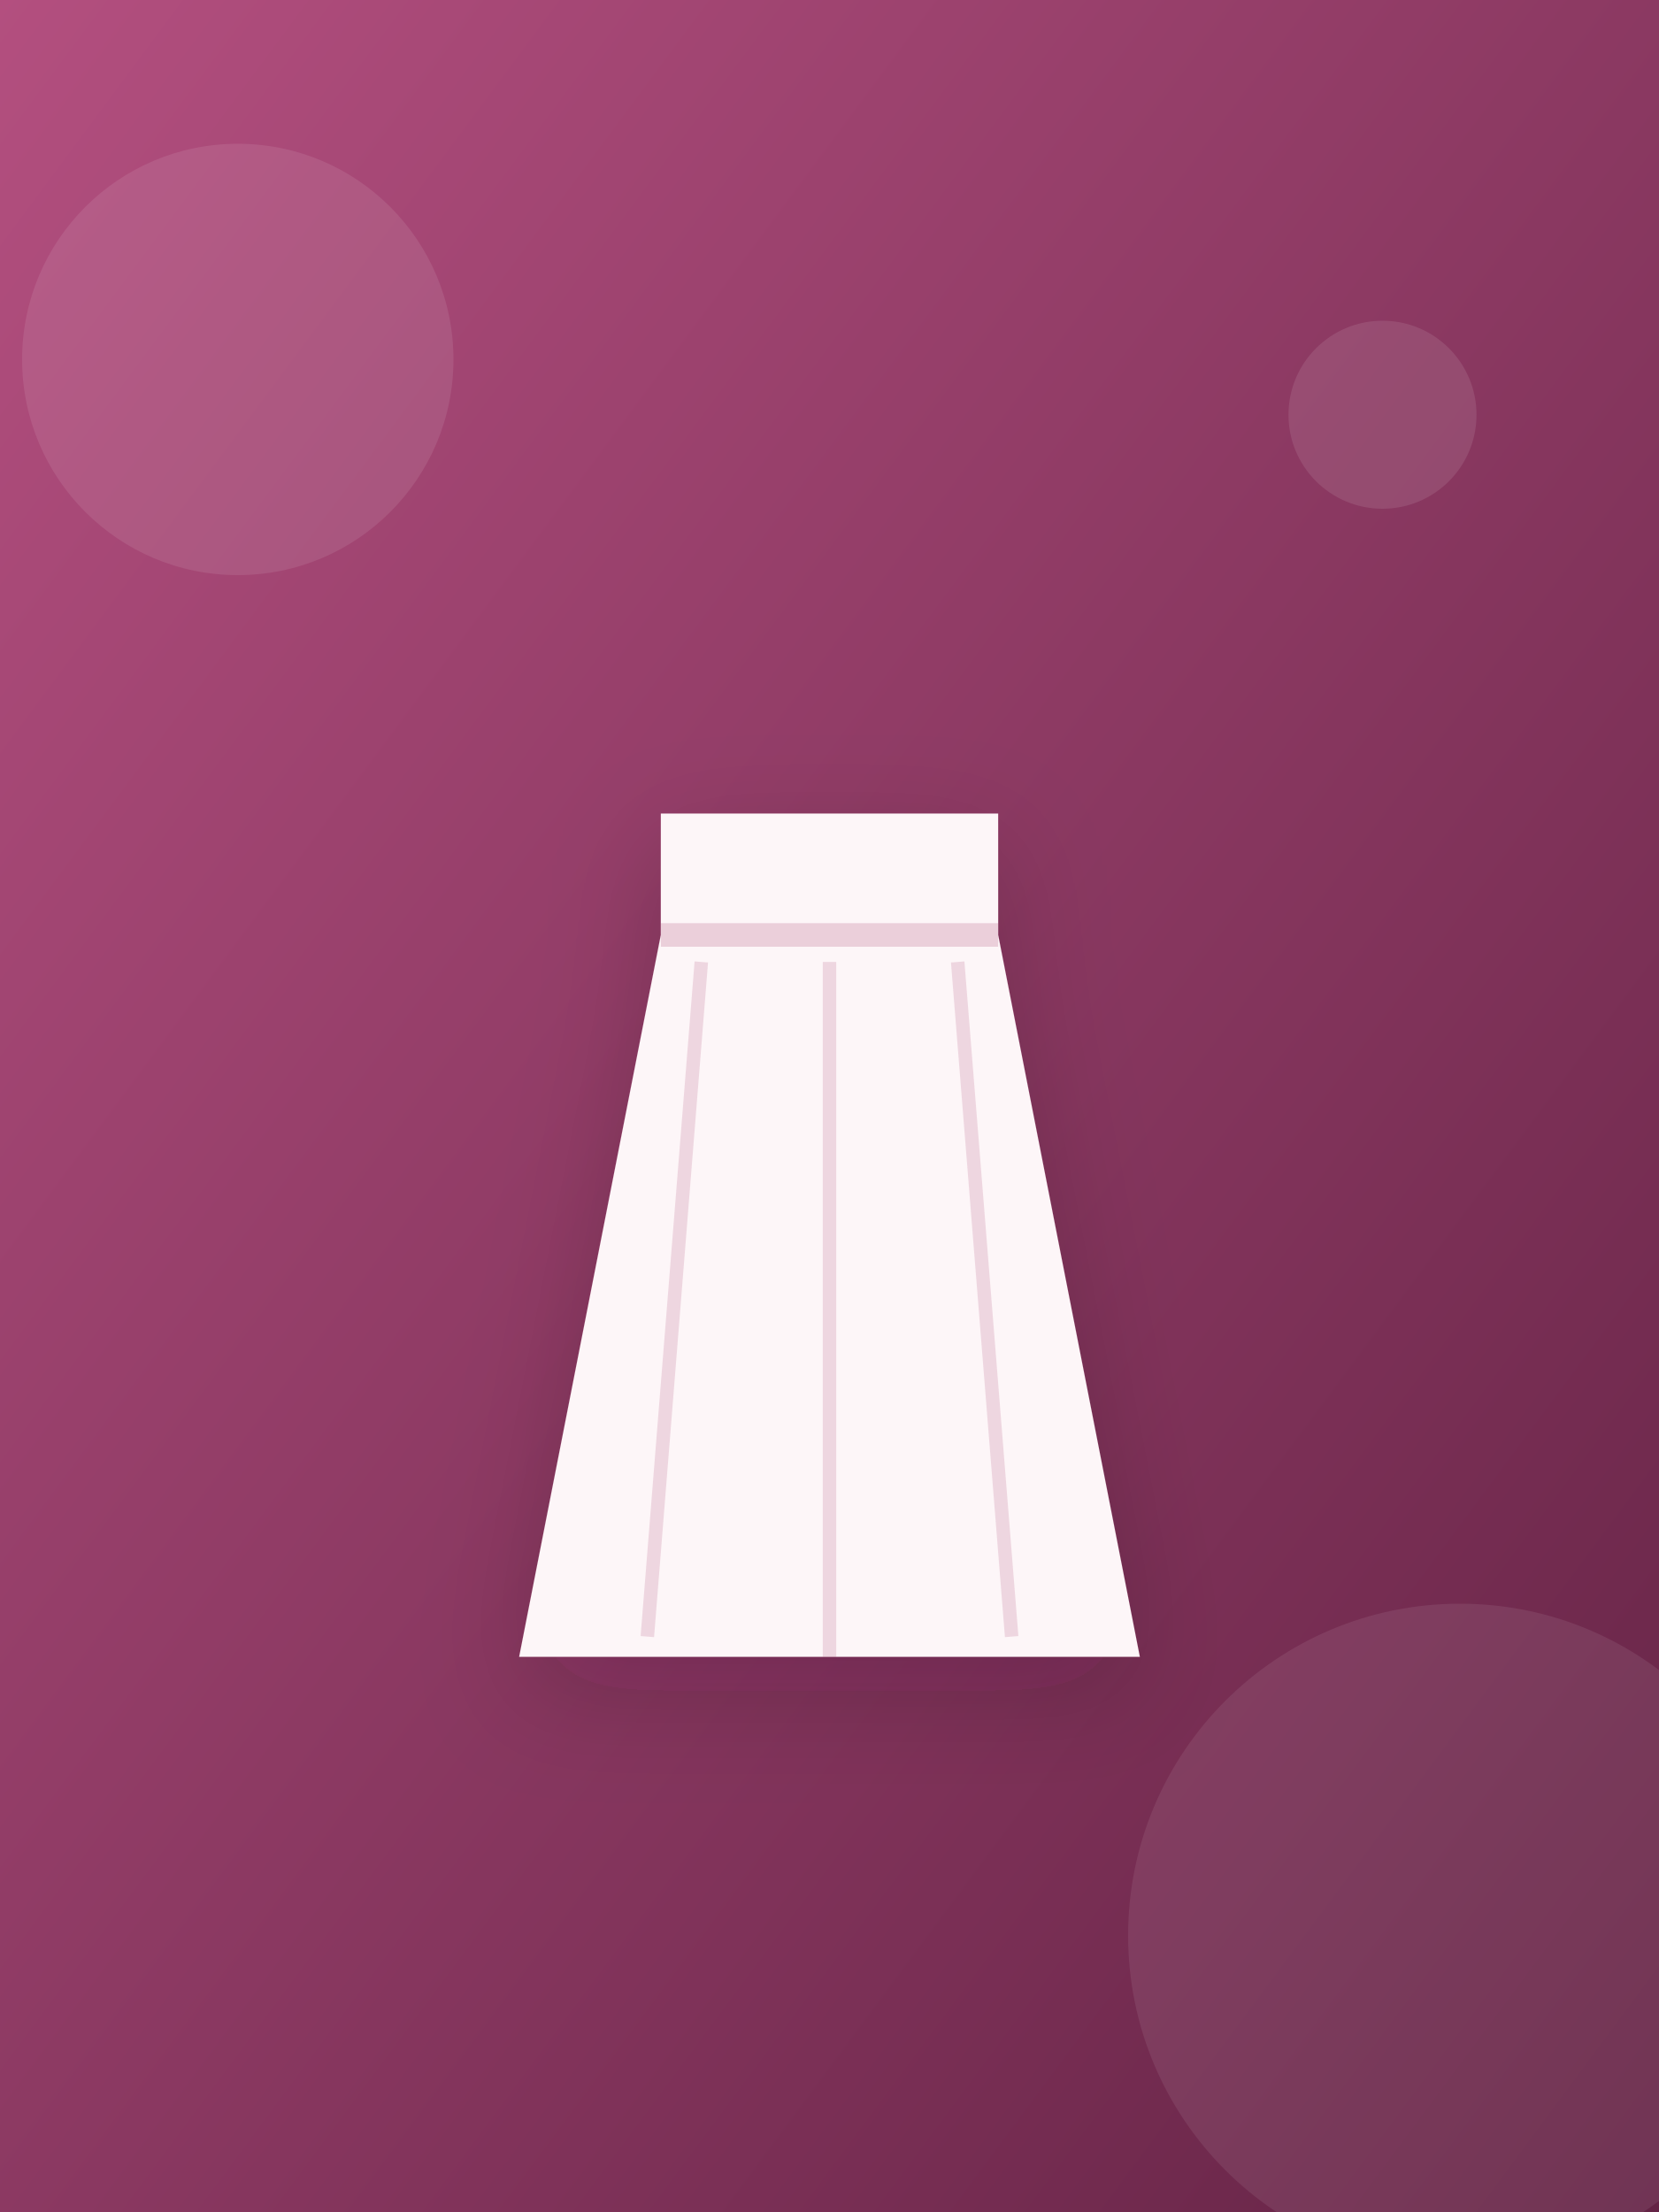
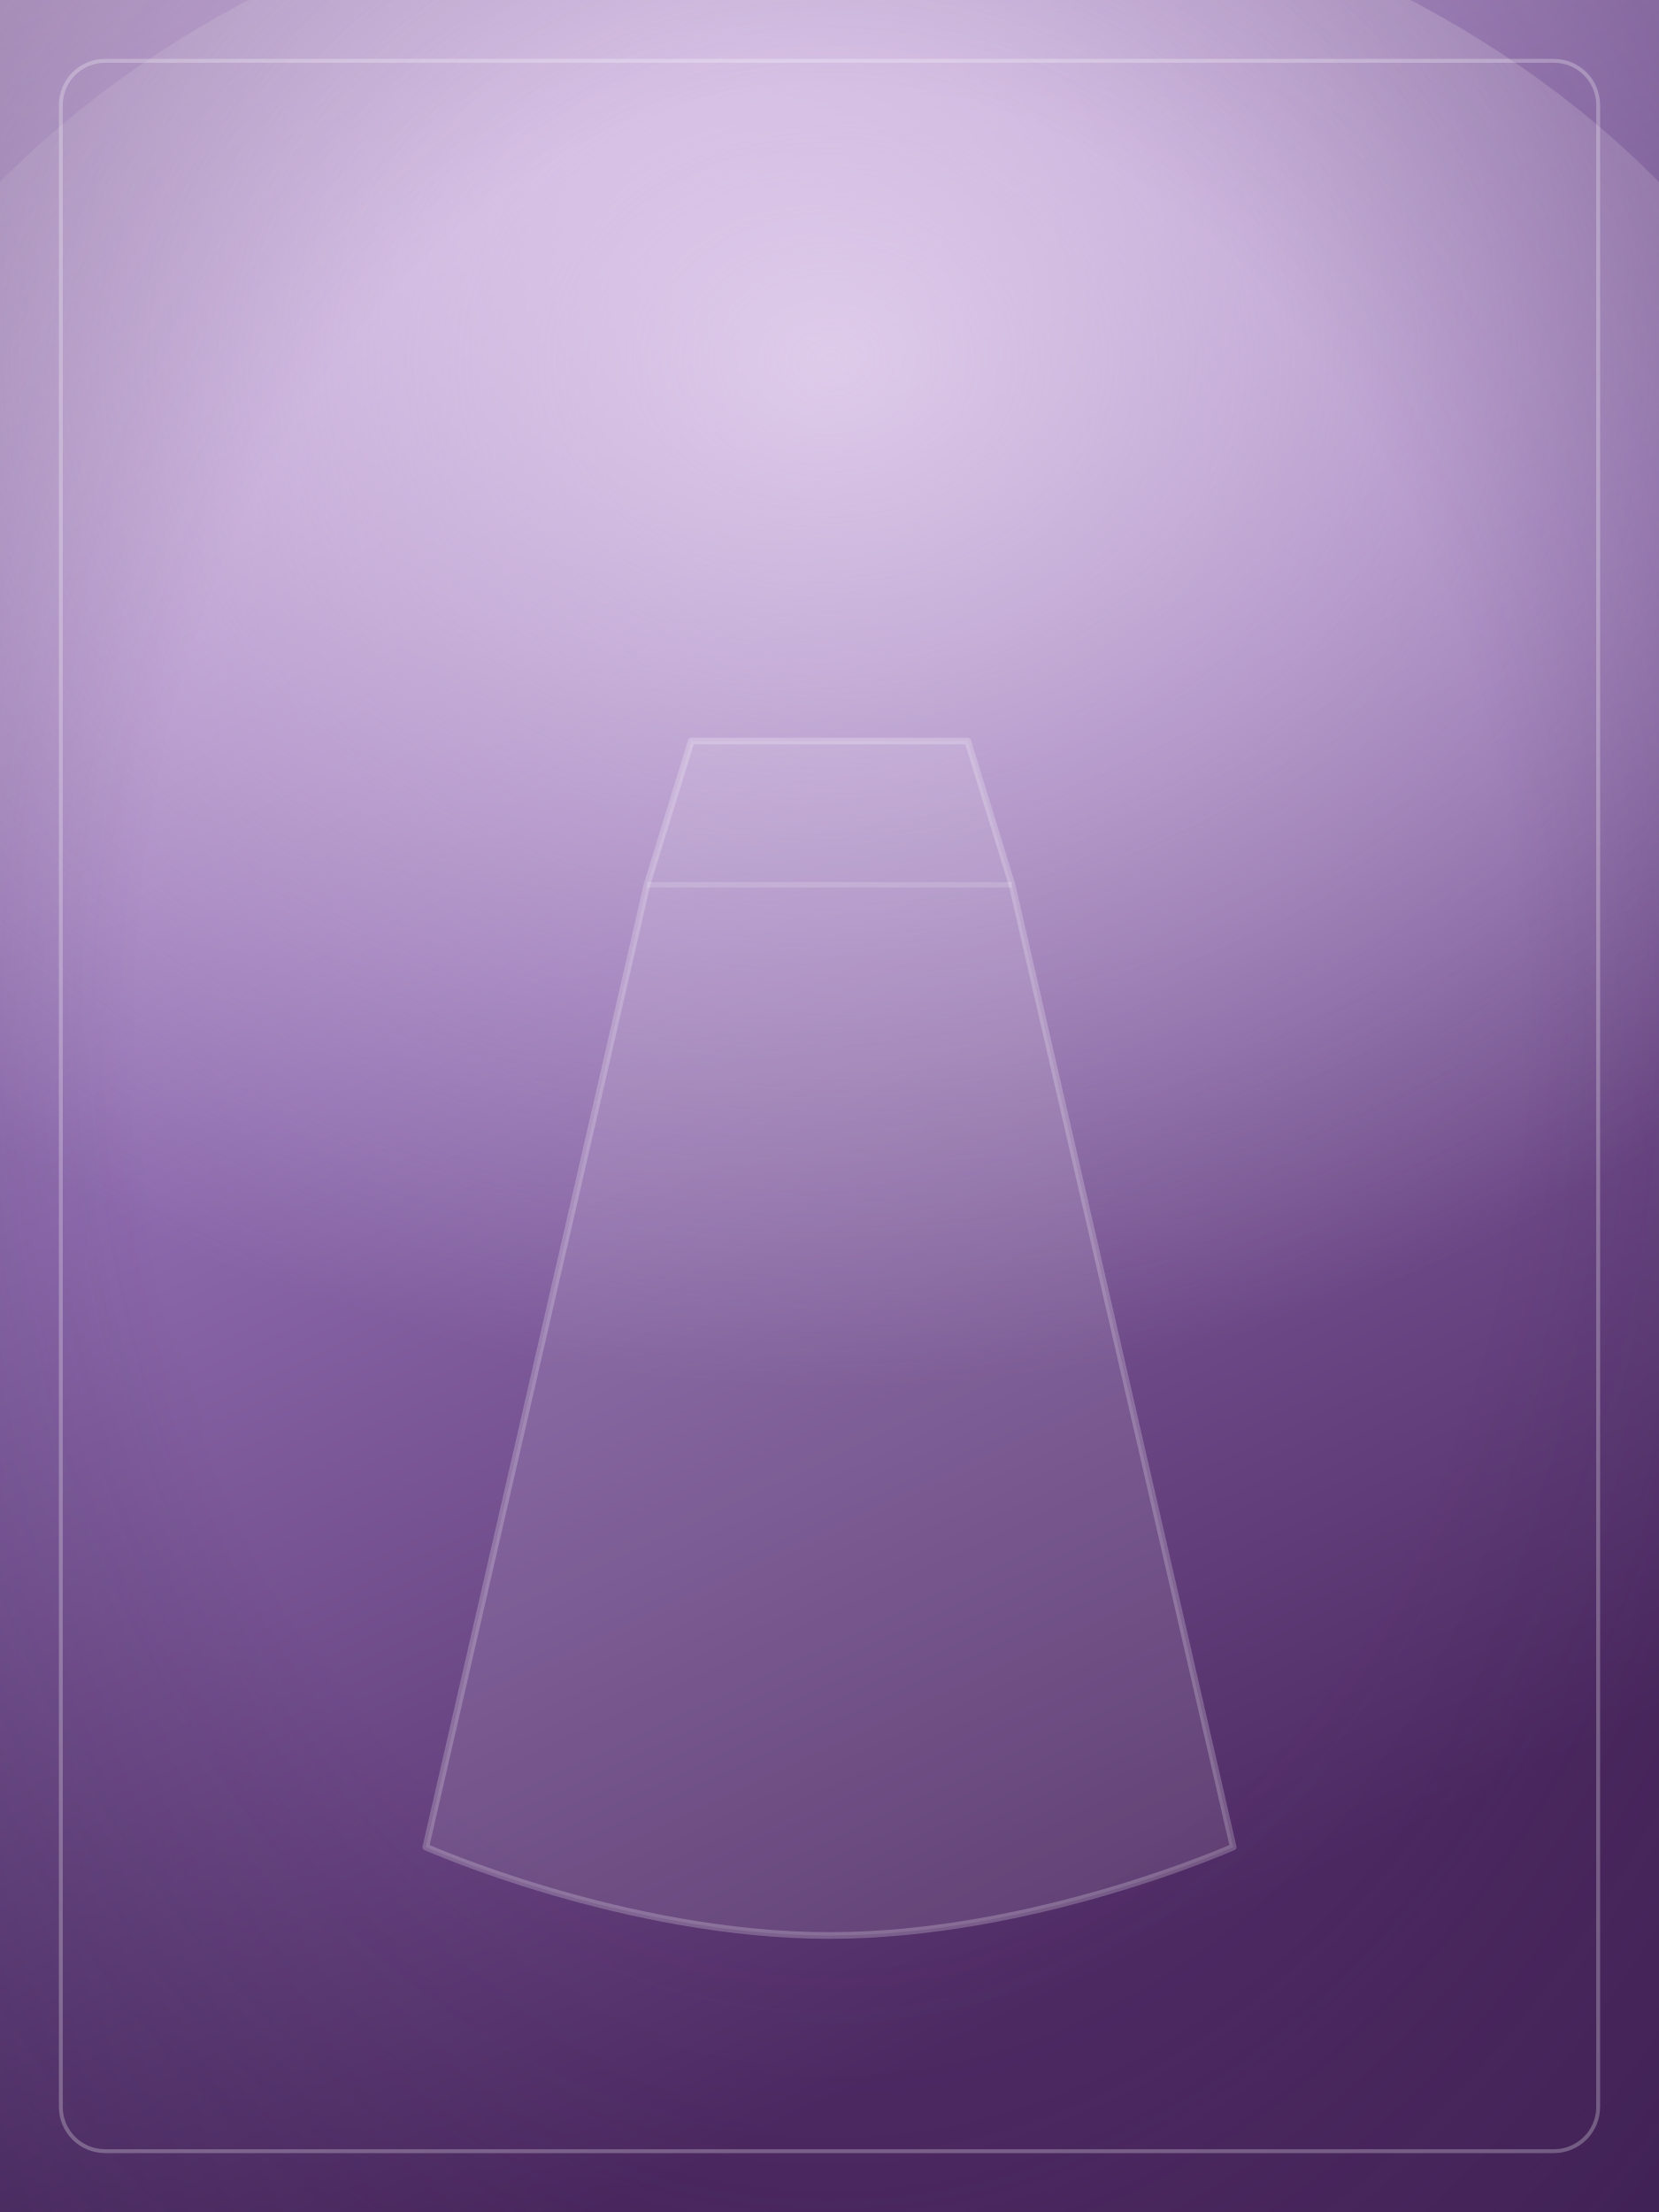
- <svg xmlns="http://www.w3.org/2000/svg" width="600" height="800" viewBox="0 0 600 800">
+ <svg xmlns="http://www.w3.org/2000/svg" viewBox="0 0 600 800" preserveAspectRatio="xMidYMid slice">
  <defs>
-     <linearGradient id="bg" x1="0" y1="0" x2="1" y2="1">
-       <stop offset="0" stop-color="#b34f7f" />
-       <stop offset="1" stop-color="#642345" />
+     <linearGradient id="bg" x1="0" y1="0" x2="0.35" y2="1">
+       <stop offset="0" stop-color="#D3B9E4" />
+       <stop offset="0.5" stop-color="#8E6BAE" />
+       <stop offset="1" stop-color="#4E2A63" />
    </linearGradient>
-     <filter id="sh" x="-20%" y="-20%" width="140%" height="140%">
-       <feDropShadow dx="0" dy="10" stdDeviation="16" flood-color="#2b0f1e" flood-opacity="0.18" />
-     </filter>
+     <radialGradient id="glow" cx="0.5" cy="0.3" r="0.62">
+       <stop offset="0" stop-color="#EBDBF3" stop-opacity="0.8" />
+       <stop offset="1" stop-color="#EBDBF3" stop-opacity="0" />
+     </radialGradient>
+     <radialGradient id="vig" cx="0.5" cy="0.46" r="0.72">
+       <stop offset="0.58" stop-color="#26123a" stop-opacity="0" />
+       <stop offset="1" stop-color="#26123a" stop-opacity="0.3" />
+     </radialGradient>
  </defs>
  <rect width="600" height="800" fill="url(#bg)" />
-   <circle cx="86" cy="130" r="78" fill="#ffffff" opacity="0.09" />
-   <circle cx="528" cy="700" r="120" fill="#ffffff" opacity="0.08" />
-   <circle cx="500" cy="150" r="34" fill="#ffffff" opacity="0.10" />
-   <g filter="url(#sh)" transform="translate(300 415) scale(1.22) translate(-300 -415)">
-     <path d="M250 316 L350 316 L350 352 L392 566 L208 566 L250 352 Z" fill="#fdf6f8" />
-     <path d="M250 352 L350 352" fill="none" stroke="rgba(158,30,86,.18)" stroke-width="7" />
-     <path d="M262 360 L246 560 M300 360 L300 566 M338 360 L354 560" fill="none" stroke="rgba(158,30,86,.18)" stroke-width="4" opacity=".8" />
-   </g>
+   <ellipse cx="300" cy="250" rx="380" ry="300" fill="url(#glow)" />
+   <path d="M250,268 L350,268 L366,320 L446,668 C446,668 374,700 300,700 C226,700 154,668 154,668 L234,320 Z" fill="#fff" fill-opacity="0.10" stroke="#fff" stroke-opacity="0.22" stroke-width="2.4" stroke-linejoin="round" />
+   <path d="M234,320 L366,320" fill="none" stroke="#fff" stroke-opacity="0.16" stroke-width="2" />
+   <rect width="600" height="800" fill="url(#vig)" />
+   <rect x="22" y="22" width="556" height="756" rx="16" fill="none" stroke="#fff" stroke-opacity="0.26" stroke-width="1.4" />
</svg>
